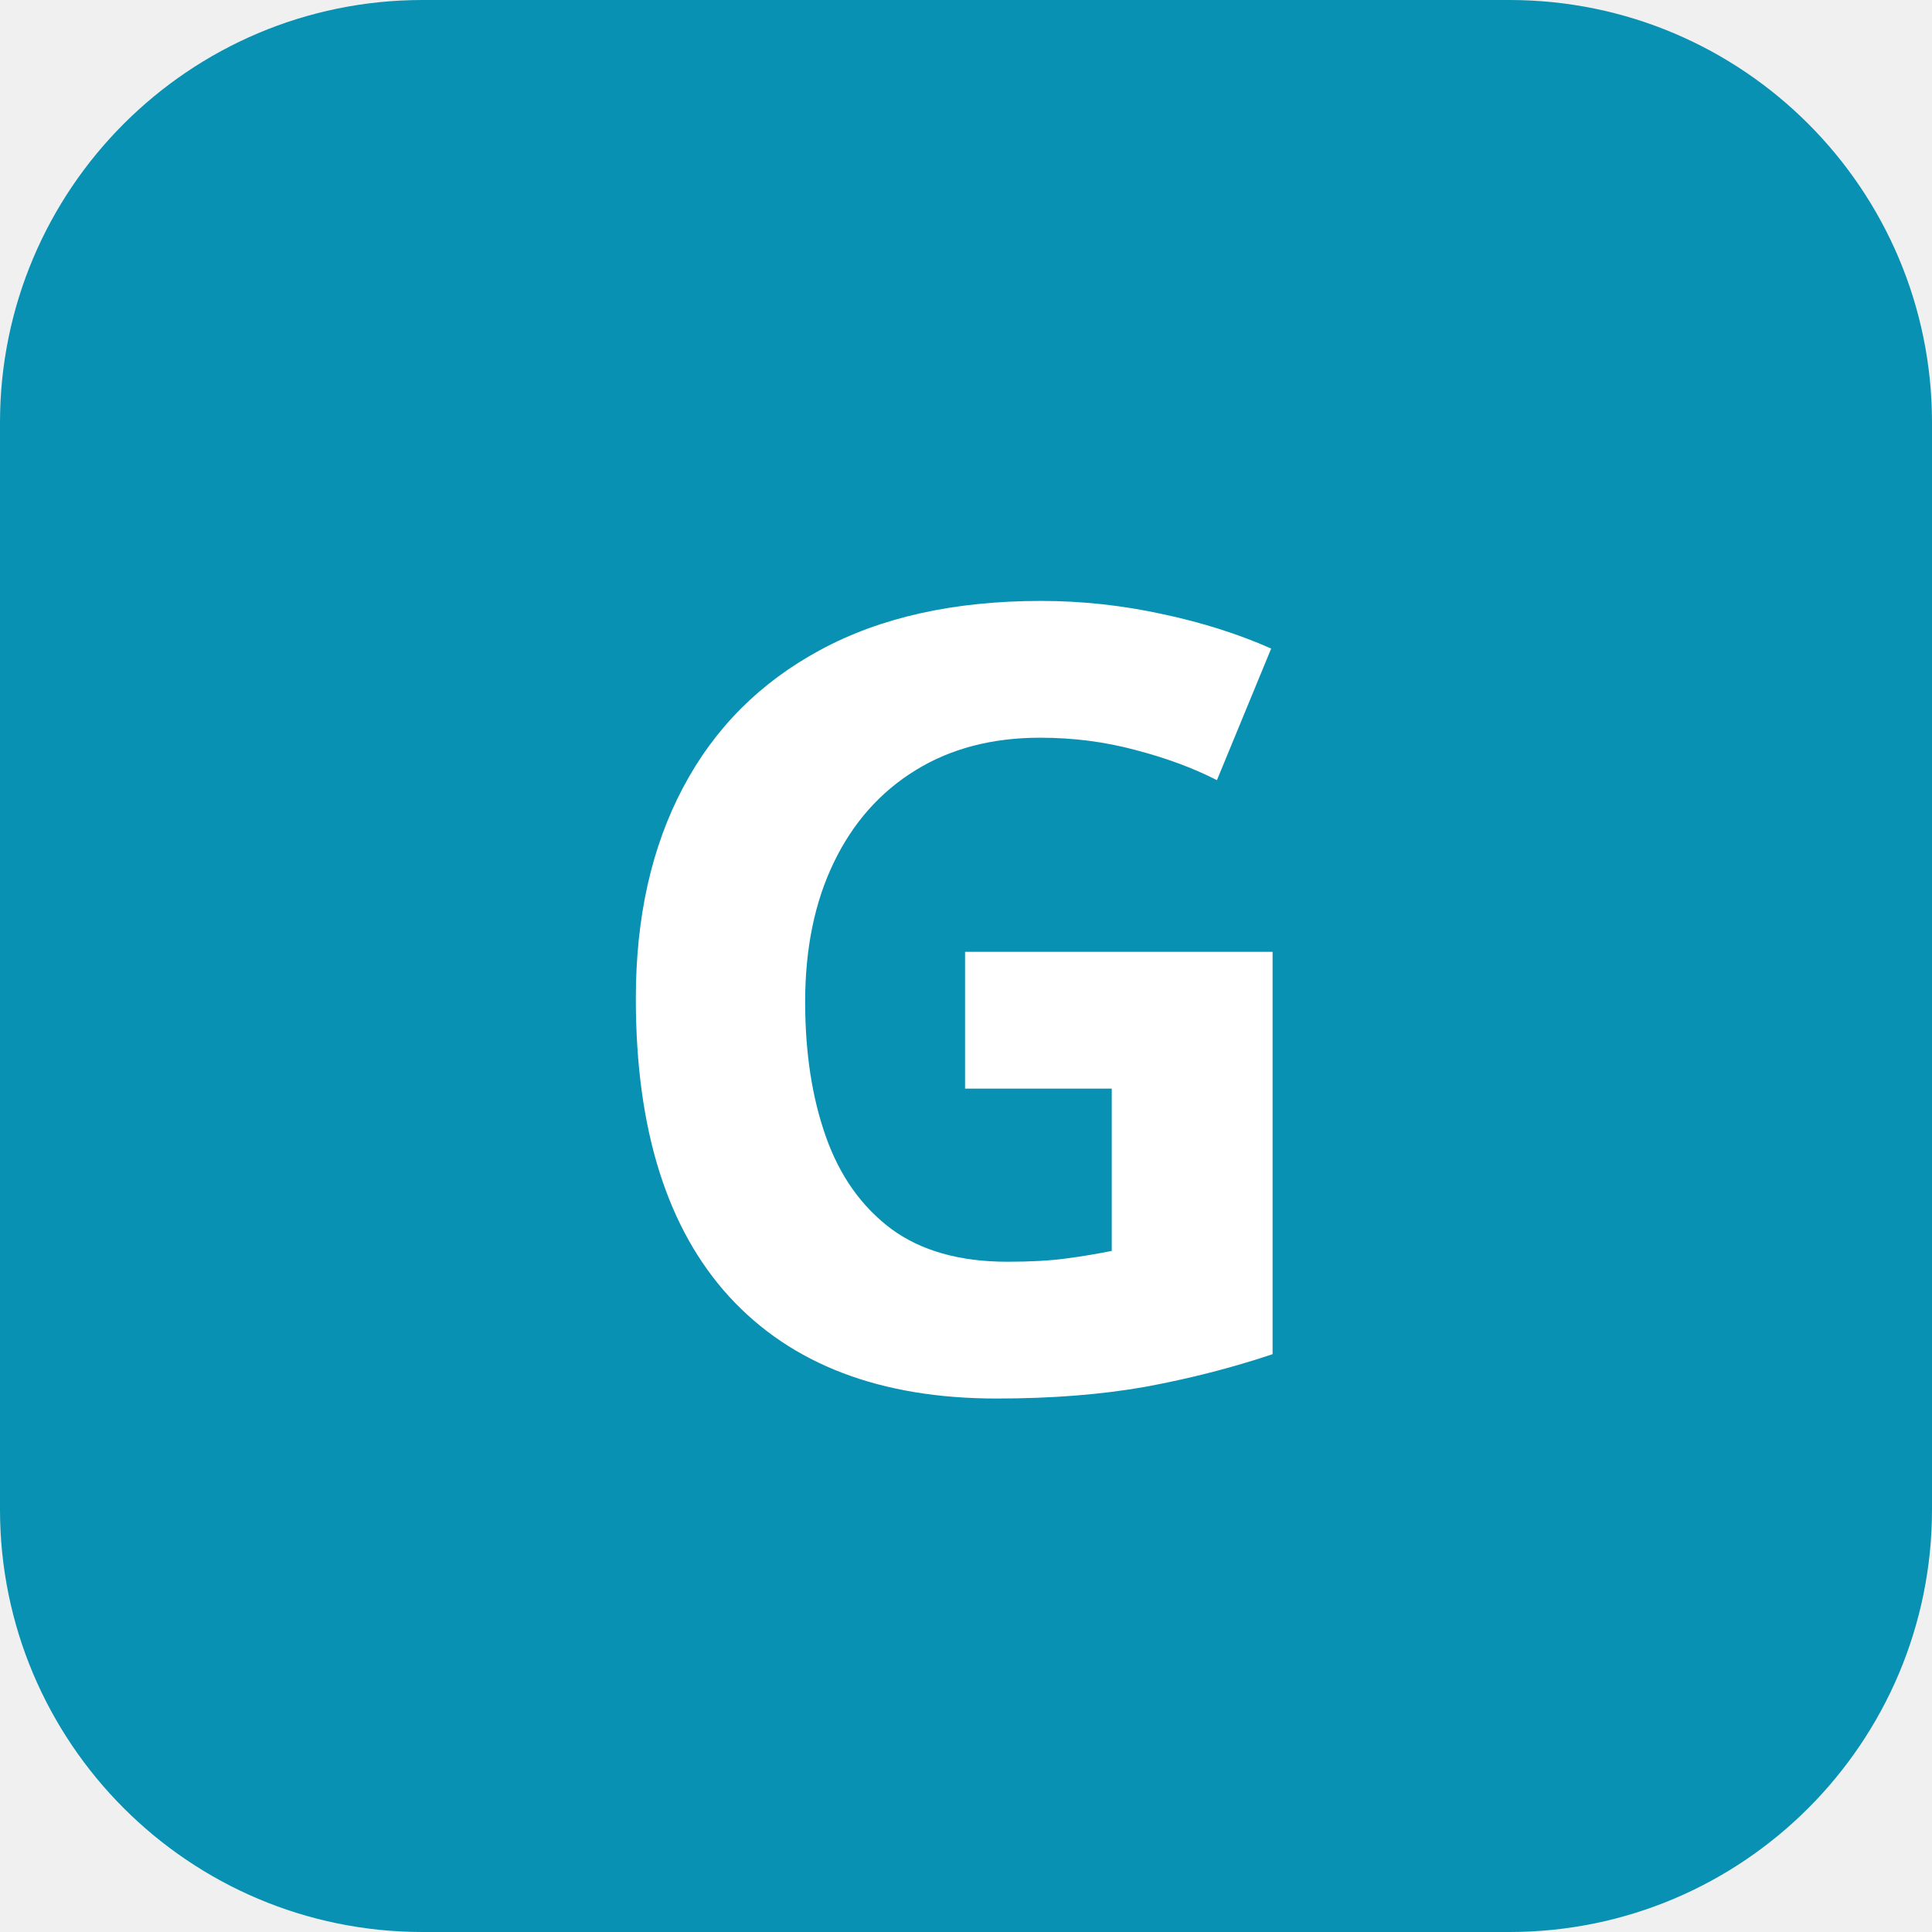
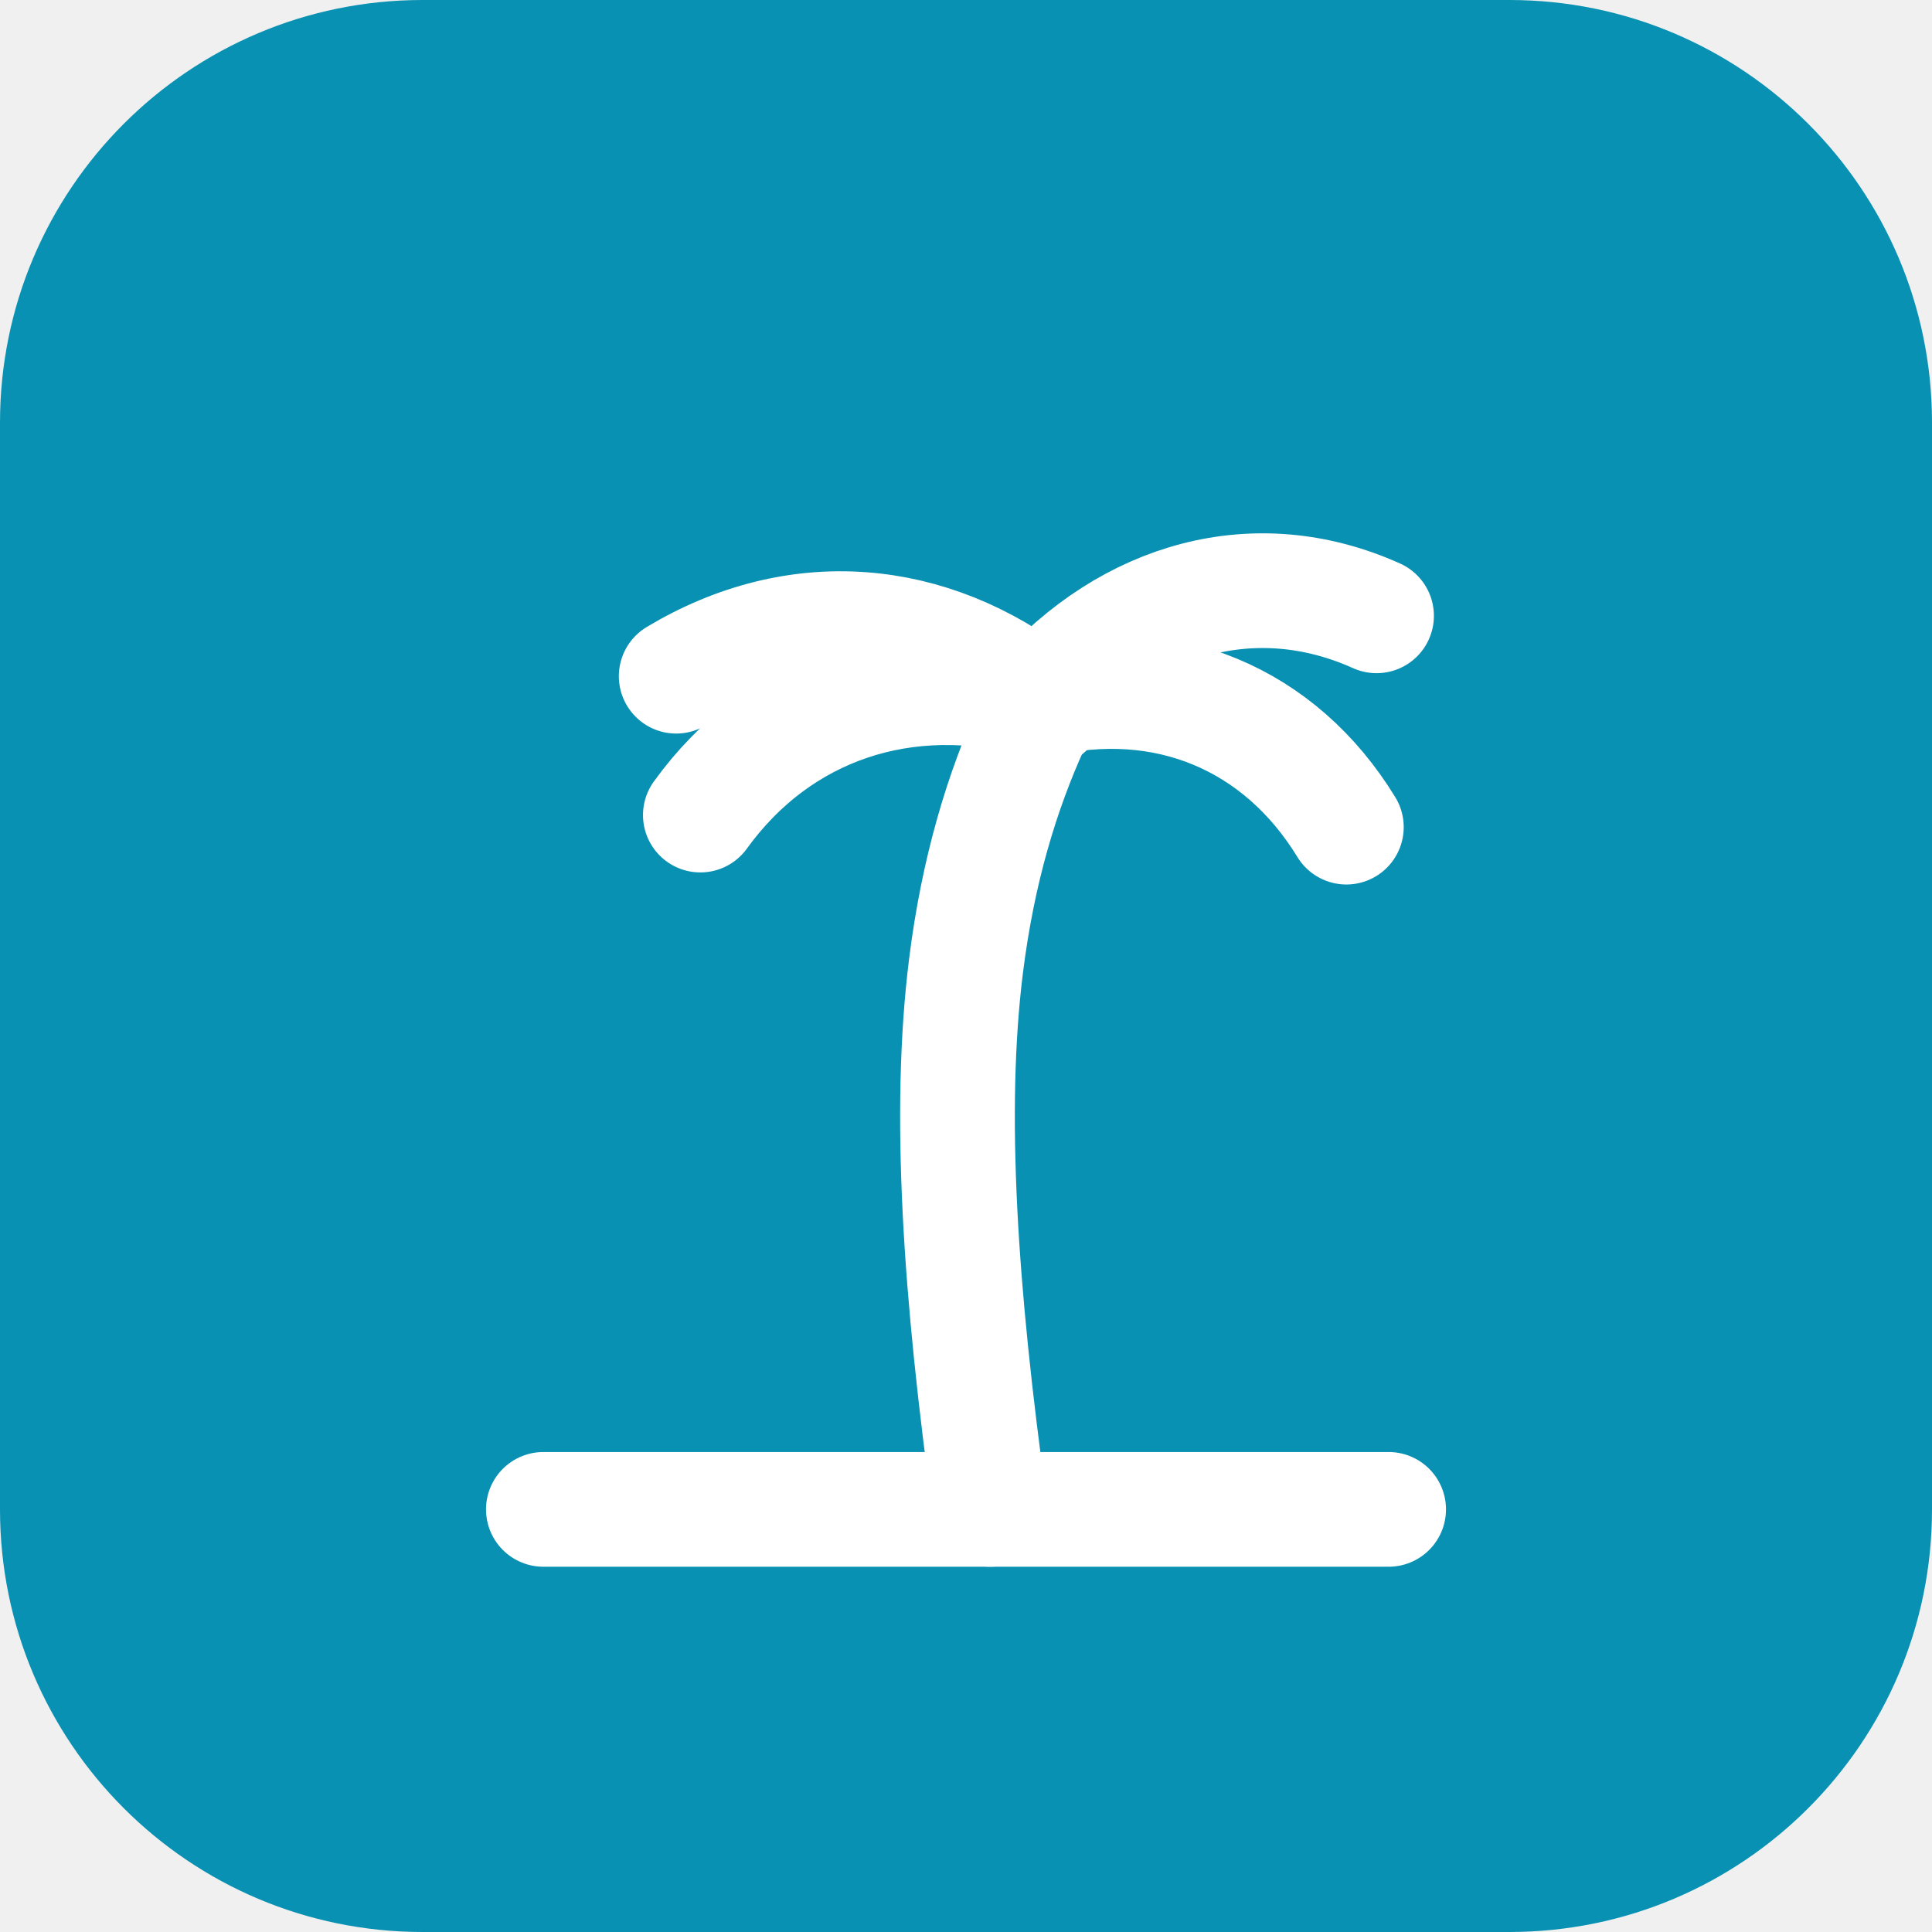
<svg xmlns="http://www.w3.org/2000/svg" width="64" height="64" viewBox="0 0 64 64">
  <rect width="64" height="64" rx="14" fill="#0891b2" />
-   <text x="50%" y="50%" text-anchor="middle" dominant-baseline="central" font-family="system-ui, sans-serif" font-size="36" font-weight="700" fill="#ffffff">G</text>
+   <g transform="translate(8,8) scale(2)" fill="none" stroke="#ffffff" stroke-width="1.9" stroke-linecap="round">
+     <path d="M12.4 21c-.5-3.6-.7-6.6-.4-9 .2-1.6.6-2.9 1.1-4" />
+     <path d="M13.2 7.6c1.5-1.7 3.6-2.3 5.6-1.4M13.2 7.6c2.1-.5 4 .3 5.1 2.1M13.2 7.6c-2.2-.6-4.3.1-5.6 1.9M13.2 7.6C11.4 6.2 9.2 6 7.2 7.2" />
+     <circle cx="13.2" cy="7.6" r="1.15" fill="#ffffff" stroke="none" />
+     <path d="M5 21h14" />
+   </g>
</svg>
